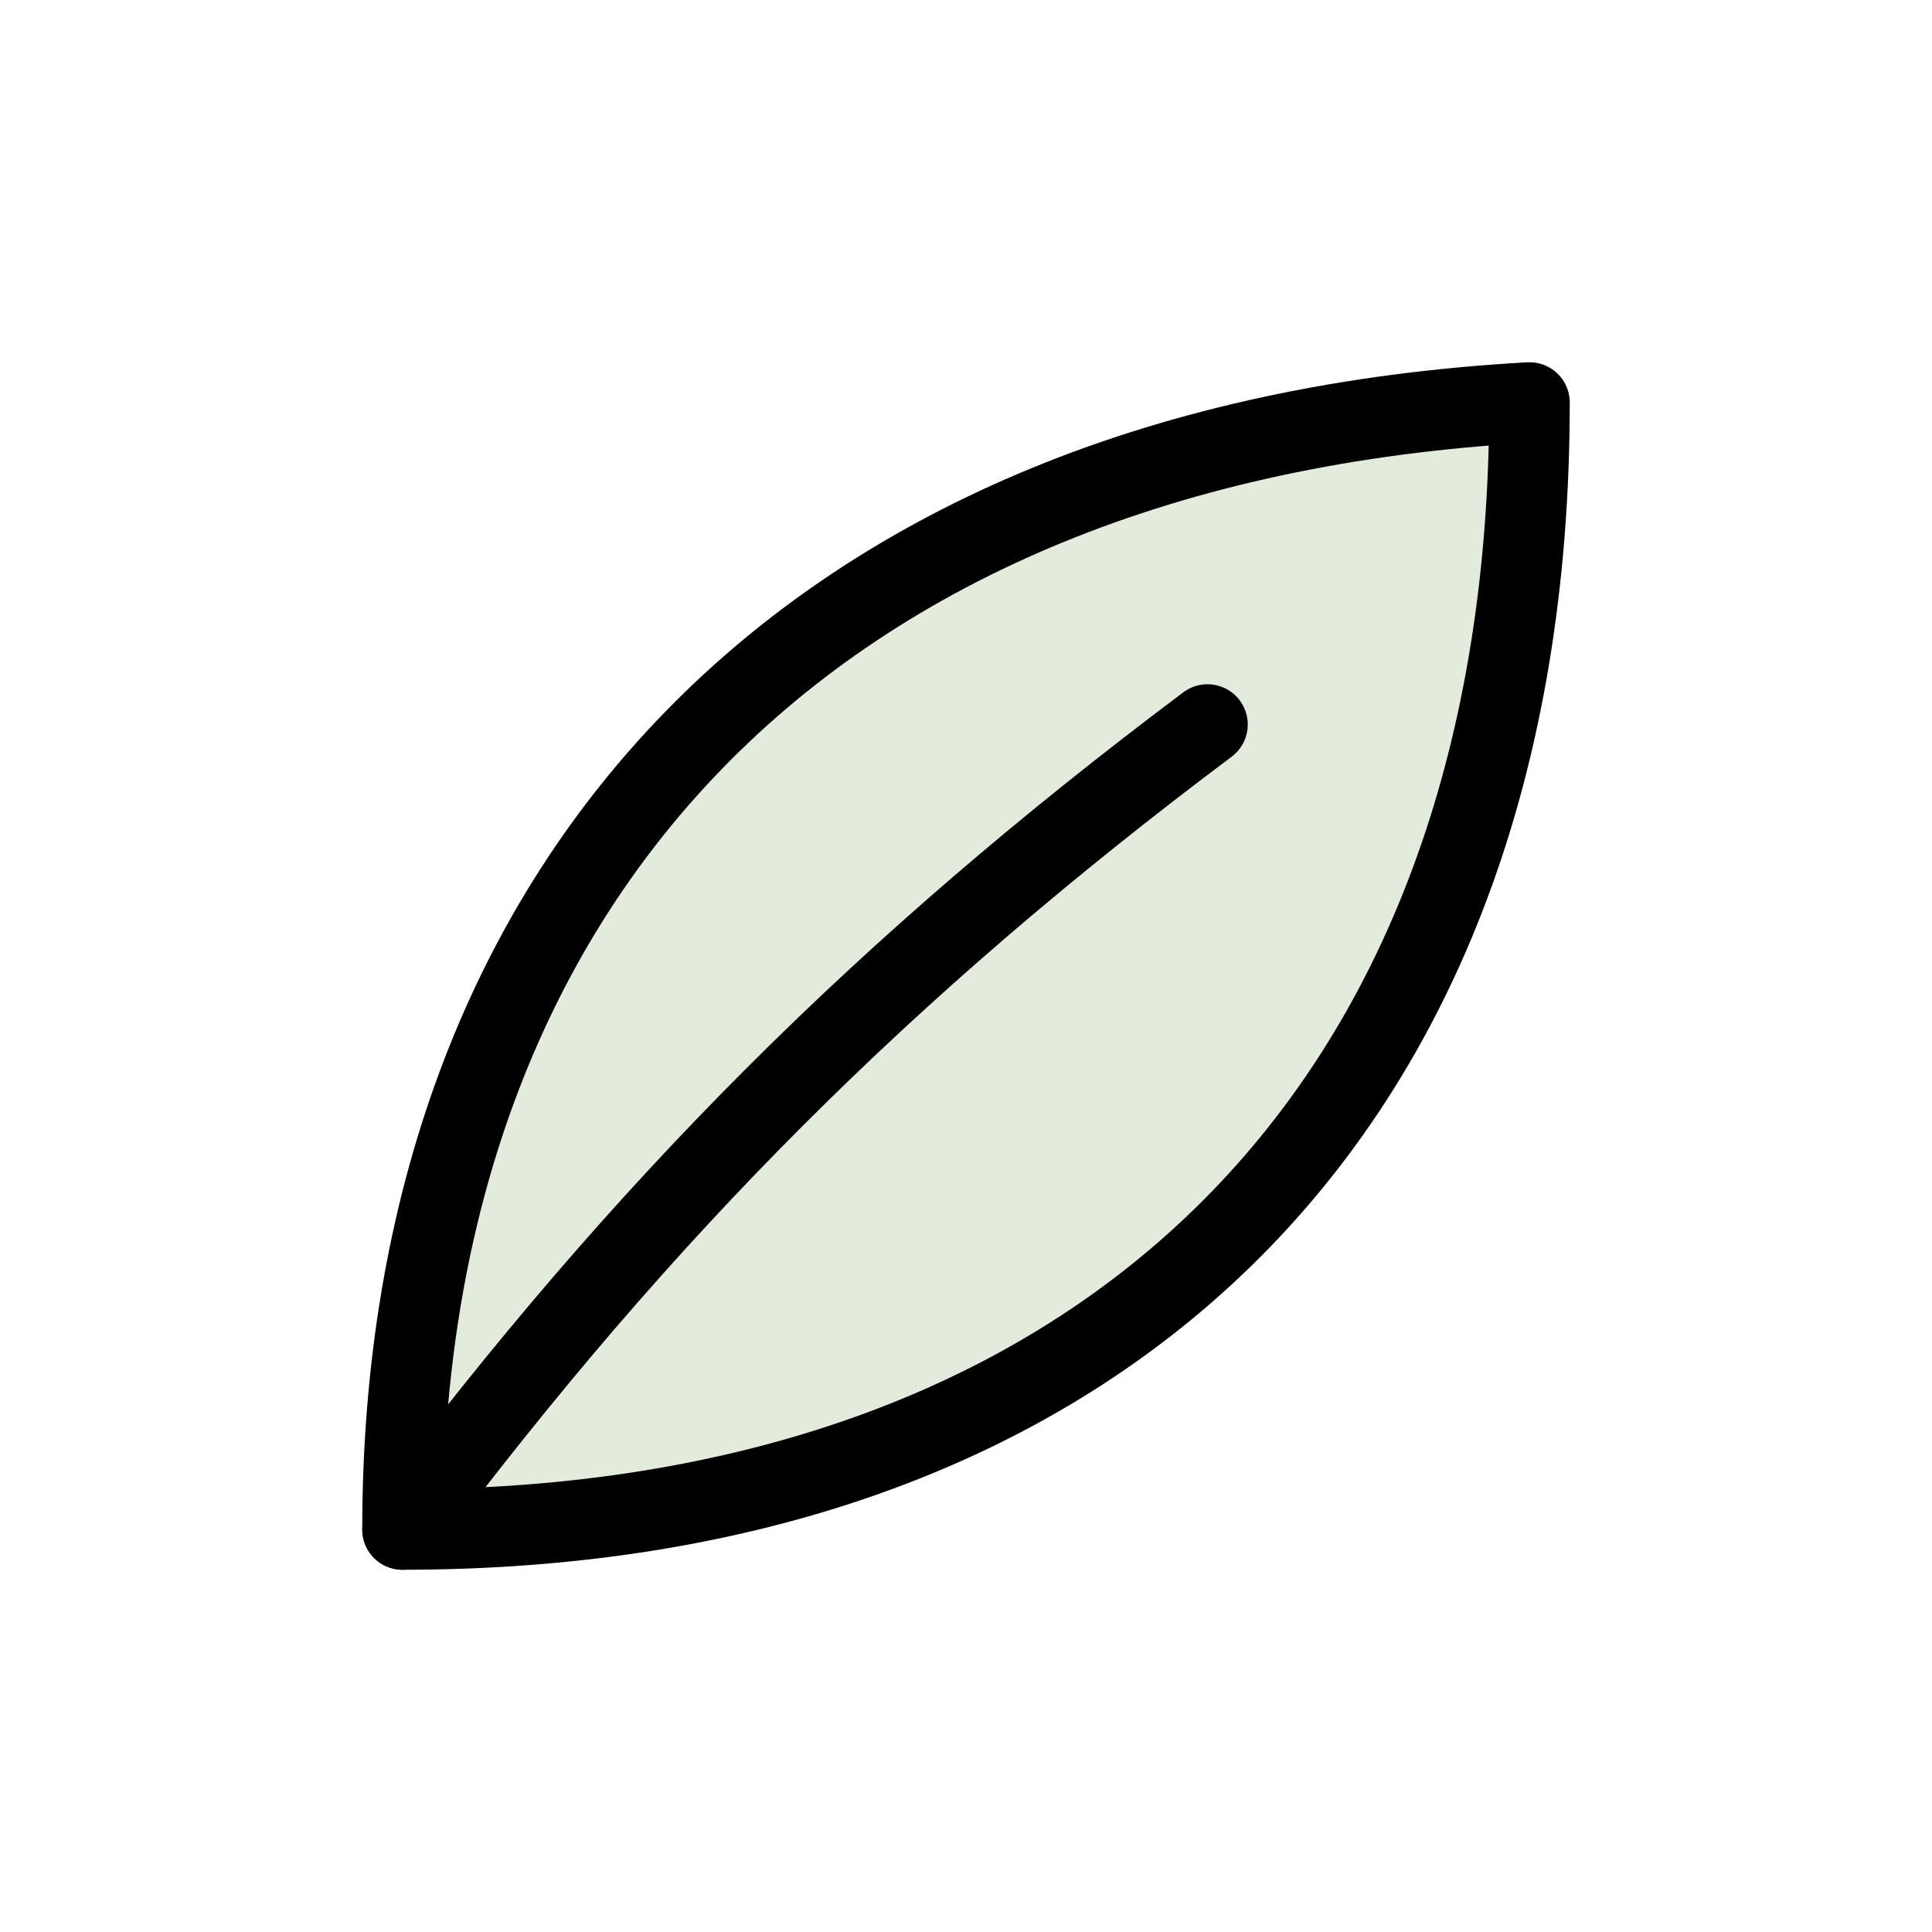
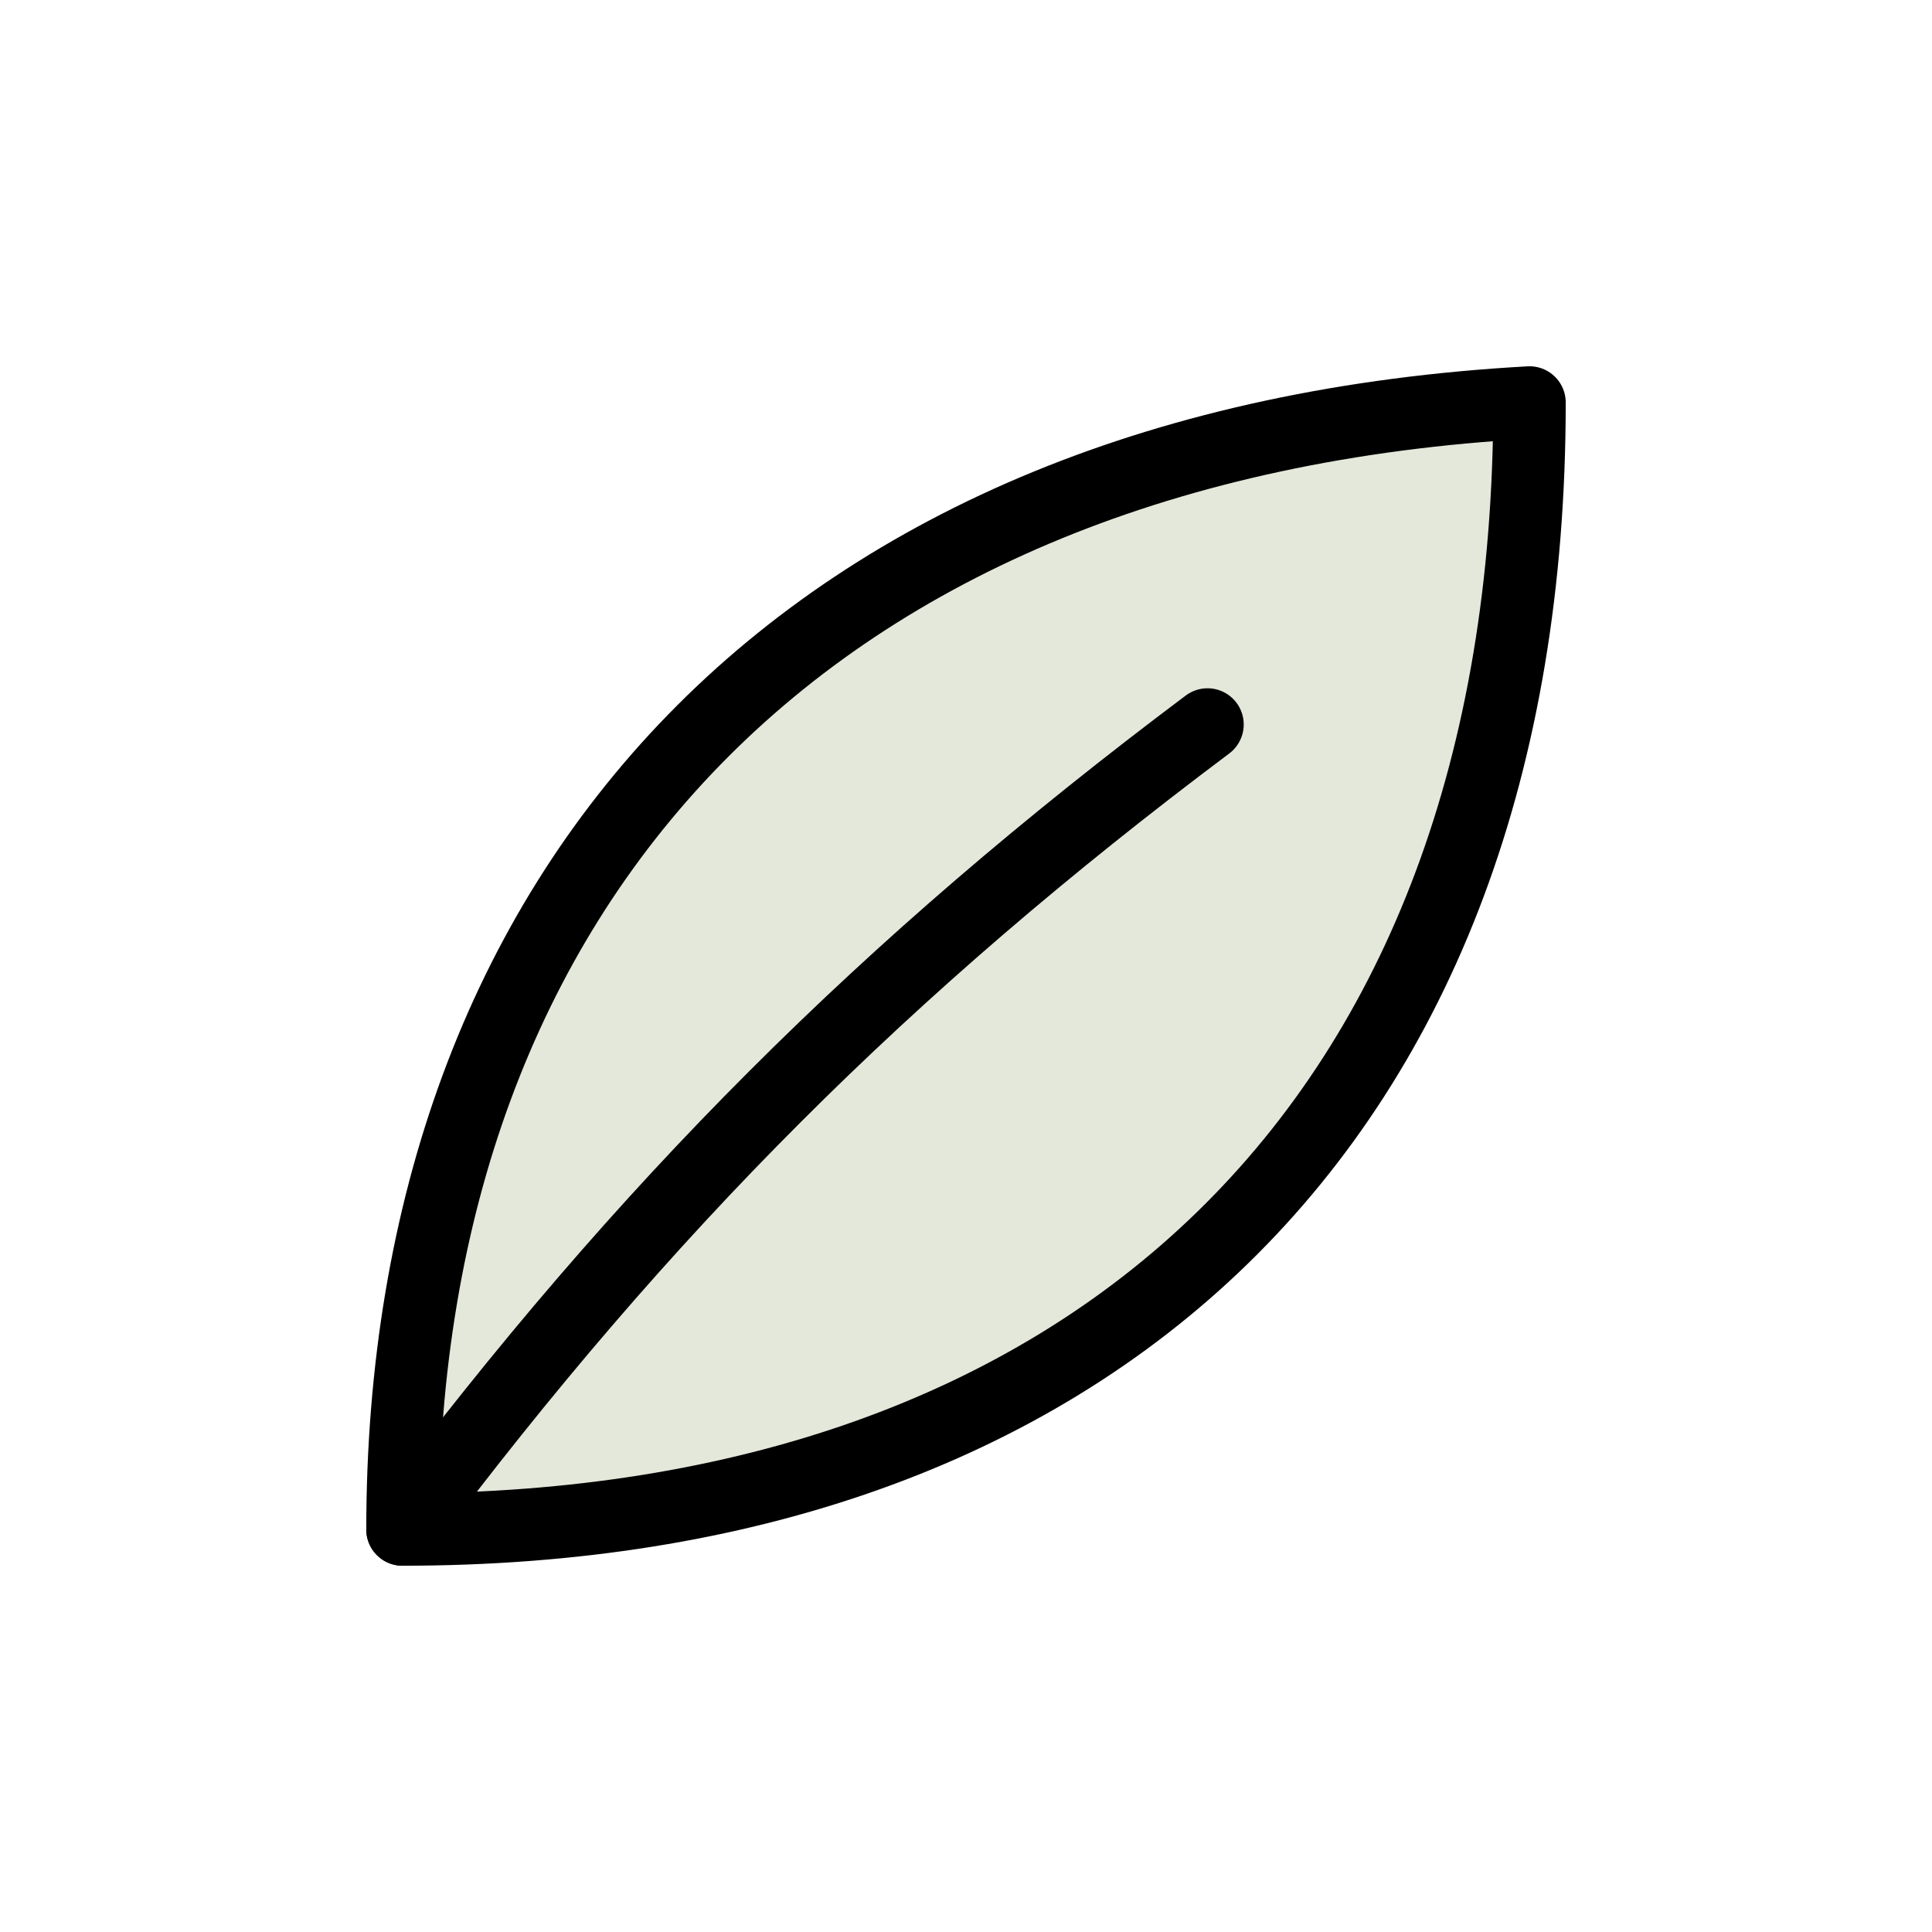
- <svg xmlns="http://www.w3.org/2000/svg" viewBox="0 0 48 48" fill="none" stroke="currentColor" stroke-width="2" stroke-linecap="round" stroke-linejoin="round">
-   <path d="M10 38C10 22 20 11 38 10c0 18-11 28-28 28z" fill="#E3EBDD" />
+ <svg xmlns="http://www.w3.org/2000/svg" viewBox="0 0 48 48" fill="none" stroke="currentColor" stroke-width="1.8" stroke-linecap="round" stroke-linejoin="round">
+   <path d="M10 38C10 22 20 11 38 10c0 18-11 28-28 28z" fill="#E3E8DA" />
  <path d="M10 38c6-8 12-14 20-20" />
</svg>
